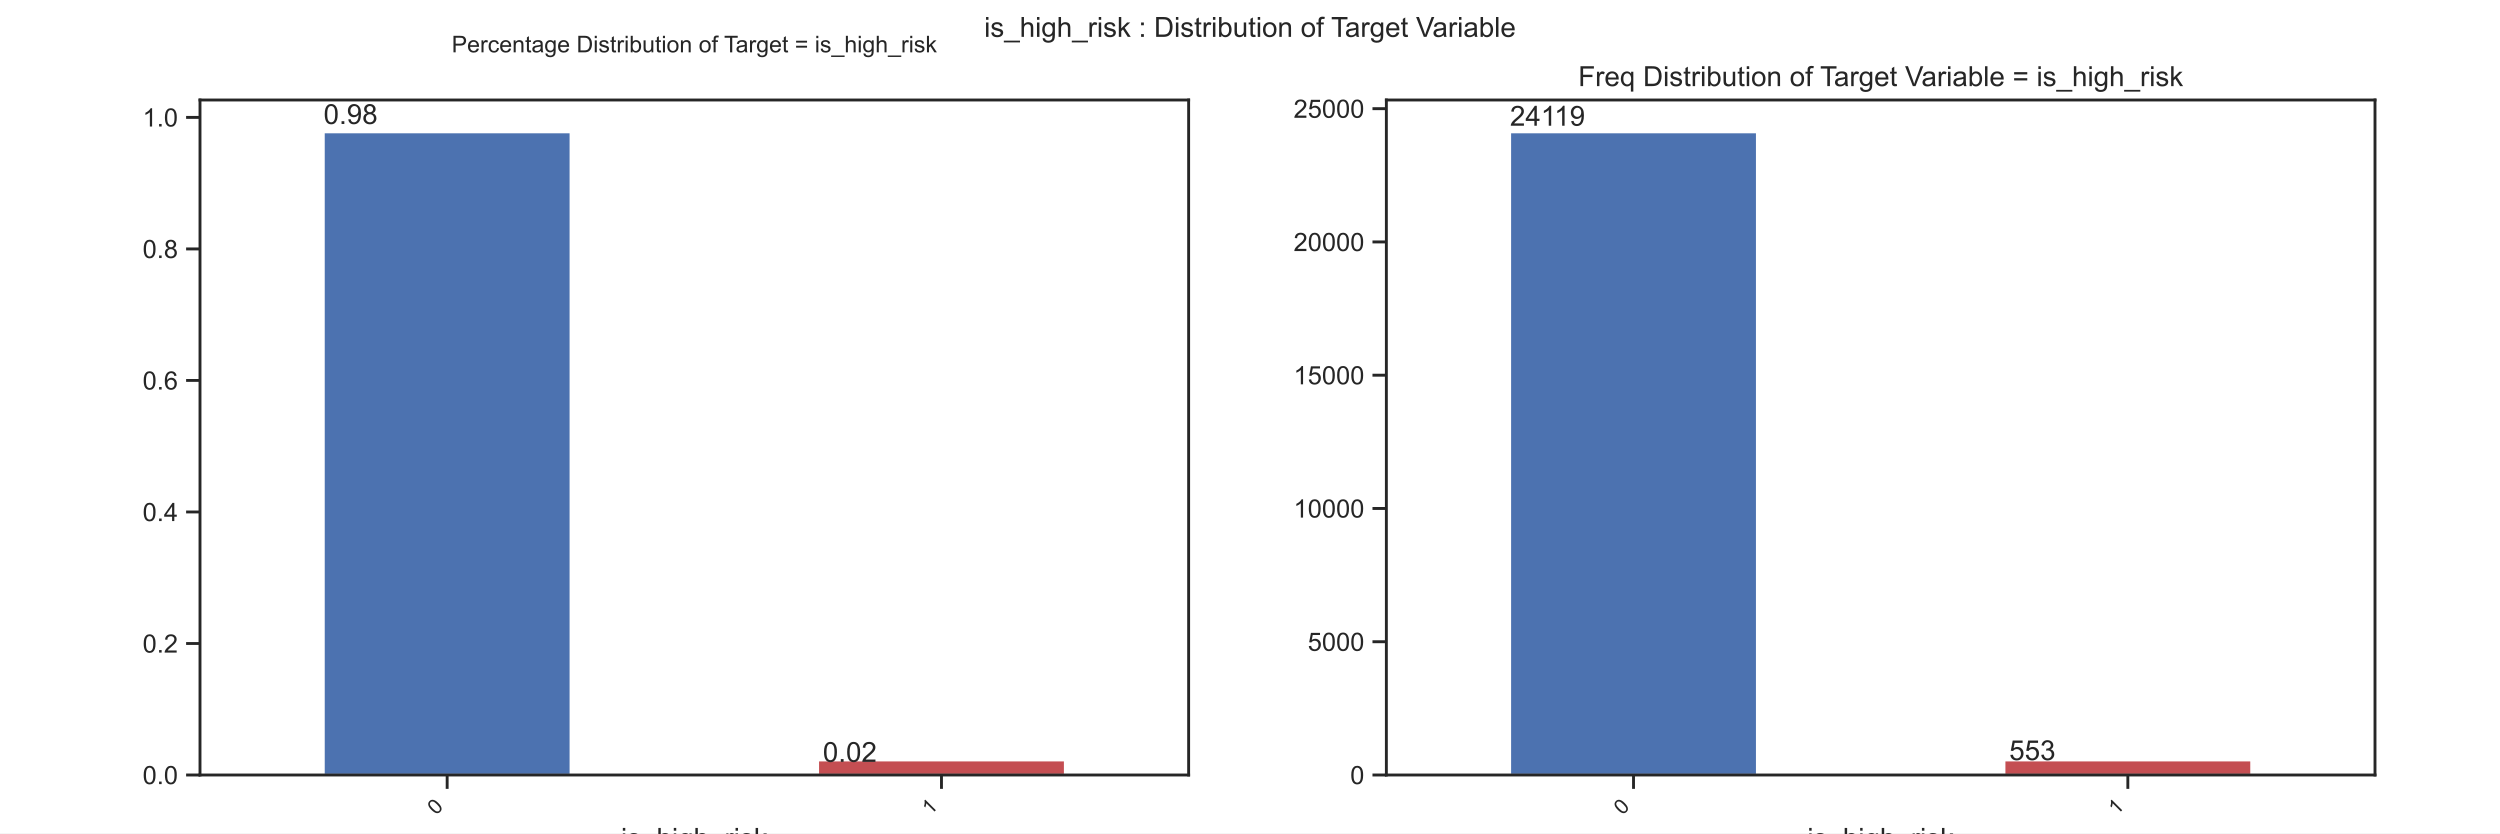
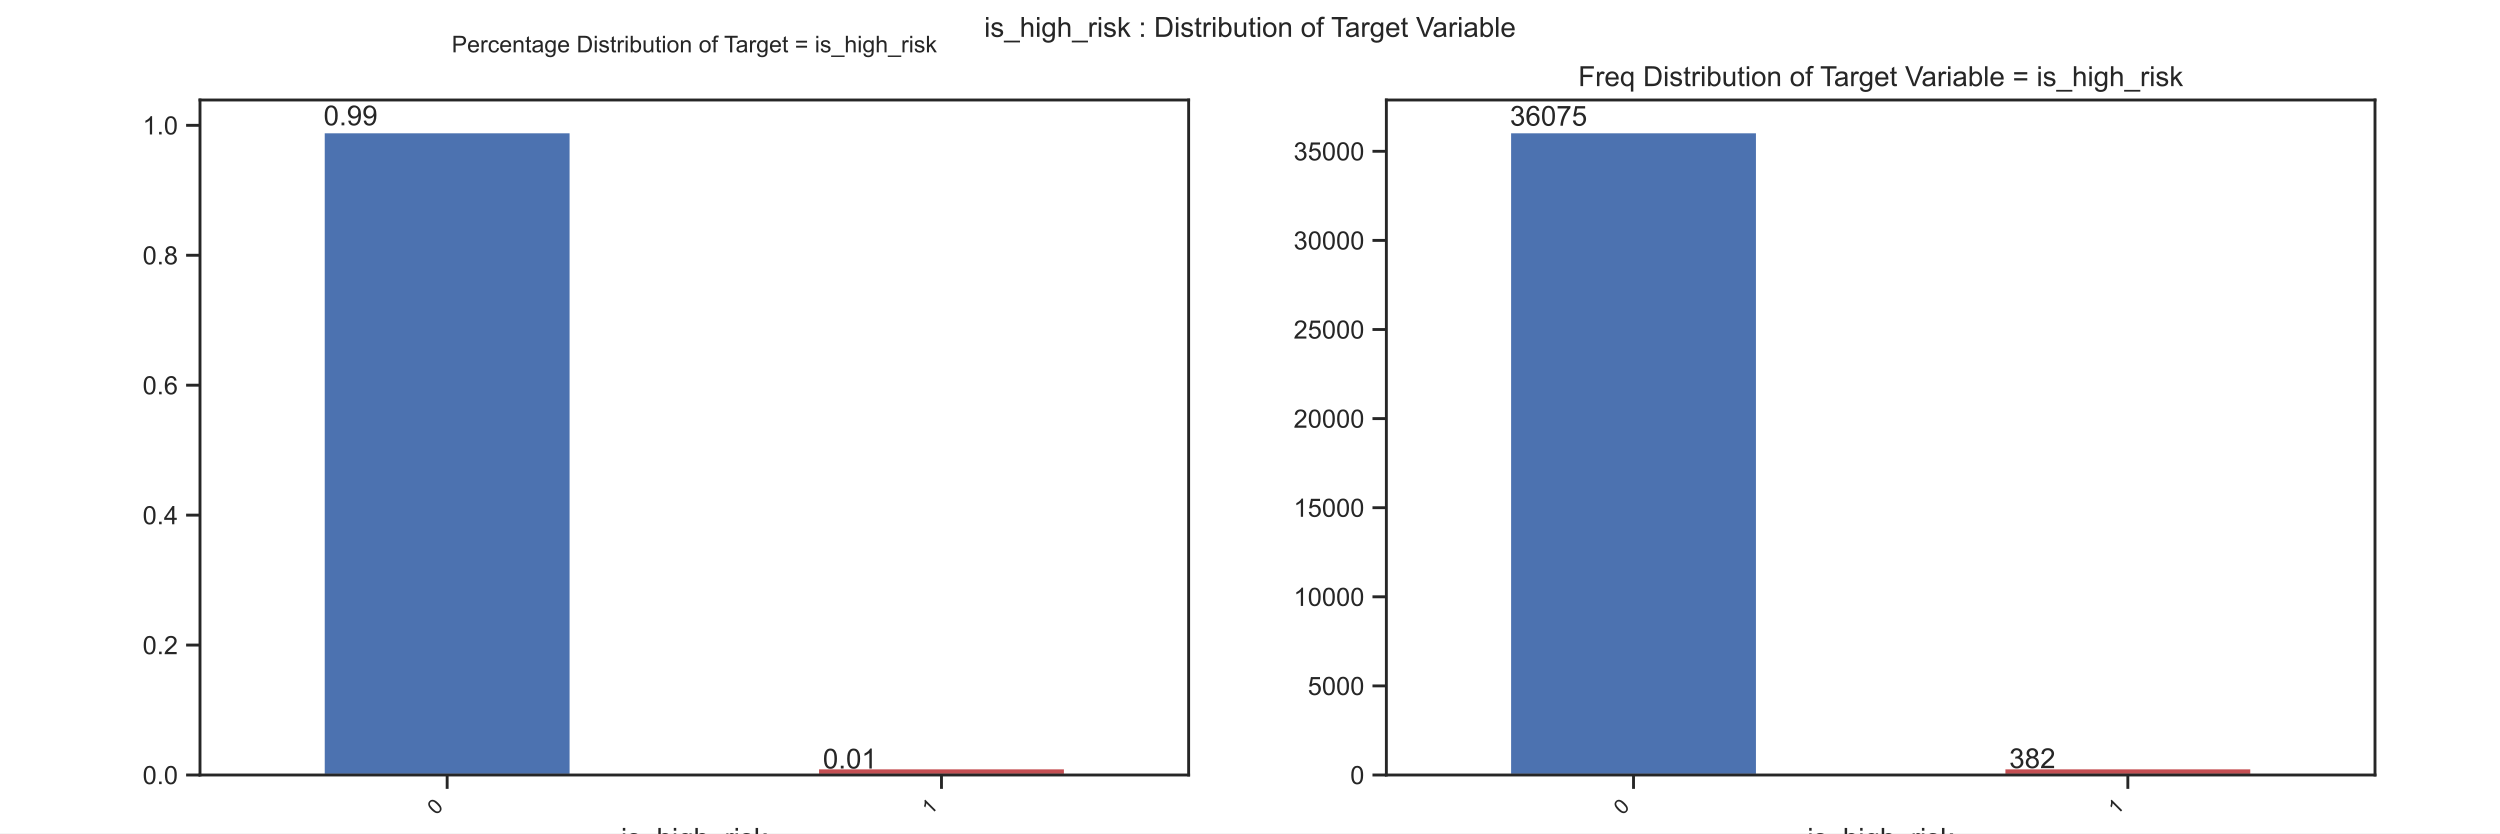
<svg xmlns="http://www.w3.org/2000/svg" xmlns:xlink="http://www.w3.org/1999/xlink" width="1080pt" height="360pt" viewBox="0 0 1080 360" version="1.1">
  <defs>
    <style type="text/css">*{stroke-linejoin: round; stroke-linecap: butt}</style>
  </defs>
  <g id="figure_1">
    <g id="patch_1">
      <path d="M 0 360  L 1080 360  L 1080 0  L 0 0  z " style="fill: #ffffff" />
    </g>
    <g id="axes_1">
      <g id="patch_2">
        <path d="M 86.4 334.8  L 513.491 334.8  L 513.491 43.2  L 86.4 43.2  z " style="fill: #ffffff" />
      </g>
      <g id="matplotlib.axis_1">
        <g id="xtick_1">
          <g id="line2d_1">
            <defs>
-               <path id="m999cc9671f" d="M 0 0  L 0 6  " style="stroke: #262626; stroke-width: 1.25" />
+               <path id="m7c90e24a54" d="M 0 0  L 0 6  " style="stroke: #262626; stroke-width: 1.25" />
            </defs>
            <g>
-               <use xlink:href="#m999cc9671f" x="193.173" y="334.8" style="fill: #262626; stroke: #262626; stroke-width: 1.25" />
+               <use xlink:href="#m7c90e24a54" x="193.173" y="334.8" style="fill: #262626; stroke: #262626; stroke-width: 1.25" />
            </g>
          </g>
          <g id="text_1">
            <g style="fill: #262626" transform="translate(188.3689 352.3942) rotate(-45) scale(0.09 -0.09)">
              <defs>
                <path id="ArialMT-30" d="M 266 2259  Q 266 3072 433 3567  Q 600 4063 929 4331  Q 1259 4600 1759 4600  Q 2128 4600 2406 4451  Q 2684 4303 2865 4023  Q 3047 3744 3150 3342  Q 3253 2941 3253 2259  Q 3253 1453 3087 958  Q 2922 463 2592 192  Q 2263 -78 1759 -78  Q 1097 -78 719 397  Q 266 969 266 2259  z M 844 2259  Q 844 1131 1108 757  Q 1372 384 1759 384  Q 2147 384 2411 759  Q 2675 1134 2675 2259  Q 2675 3391 2411 3762  Q 2147 4134 1753 4134  Q 1366 4134 1134 3806  Q 844 3388 844 2259  z " transform="scale(0.015625)" />
              </defs>
              <use xlink:href="#ArialMT-30" />
            </g>
          </g>
        </g>
        <g id="xtick_2">
          <g id="line2d_2">
            <g>
-               <use xlink:href="#m999cc9671f" x="406.718" y="334.8" style="fill: #262626; stroke: #262626; stroke-width: 1.25" />
+               <use xlink:href="#m7c90e24a54" x="406.718" y="334.8" style="fill: #262626; stroke: #262626; stroke-width: 1.25" />
            </g>
          </g>
          <g id="text_2">
            <g style="fill: #262626" transform="translate(401.9144 352.3942) rotate(-45) scale(0.09 -0.09)">
              <defs>
                <path id="ArialMT-31" d="M 2384 0  L 1822 0  L 1822 3584  Q 1619 3391 1289 3197  Q 959 3003 697 2906  L 697 3450  Q 1169 3672 1522 3987  Q 1875 4303 2022 4600  L 2384 4600  L 2384 0  z " transform="scale(0.015625)" />
              </defs>
              <use xlink:href="#ArialMT-31" />
            </g>
          </g>
        </g>
        <g id="text_3">
          <g style="fill: #262626" transform="translate(268.2655 366.2484) scale(0.12 -0.12)">
            <defs>
              <path id="ArialMT-69" d="M 425 3934  L 425 4581  L 988 4581  L 988 3934  L 425 3934  z M 425 0  L 425 3319  L 988 3319  L 988 0  L 425 0  z " transform="scale(0.015625)" />
              <path id="ArialMT-73" d="M 197 991  L 753 1078  Q 800 744 1014 566  Q 1228 388 1613 388  Q 2000 388 2187 545  Q 2375 703 2375 916  Q 2375 1106 2209 1216  Q 2094 1291 1634 1406  Q 1016 1563 777 1677  Q 538 1791 414 1992  Q 291 2194 291 2438  Q 291 2659 392 2848  Q 494 3038 669 3163  Q 800 3259 1026 3326  Q 1253 3394 1513 3394  Q 1903 3394 2198 3281  Q 2494 3169 2634 2976  Q 2775 2784 2828 2463  L 2278 2388  Q 2241 2644 2061 2787  Q 1881 2931 1553 2931  Q 1166 2931 1000 2803  Q 834 2675 834 2503  Q 834 2394 903 2306  Q 972 2216 1119 2156  Q 1203 2125 1616 2013  Q 2213 1853 2448 1751  Q 2684 1650 2818 1456  Q 2953 1263 2953 975  Q 2953 694 2789 445  Q 2625 197 2315 61  Q 2006 -75 1616 -75  Q 969 -75 630 194  Q 291 463 197 991  z " transform="scale(0.015625)" />
              <path id="ArialMT-5f" d="M -97 -1272  L -97 -866  L 3631 -866  L 3631 -1272  L -97 -1272  z " transform="scale(0.015625)" />
              <path id="ArialMT-68" d="M 422 0  L 422 4581  L 984 4581  L 984 2938  Q 1378 3394 1978 3394  Q 2347 3394 2619 3248  Q 2891 3103 3008 2847  Q 3125 2591 3125 2103  L 3125 0  L 2563 0  L 2563 2103  Q 2563 2525 2380 2717  Q 2197 2909 1863 2909  Q 1613 2909 1392 2779  Q 1172 2650 1078 2428  Q 984 2206 984 1816  L 984 0  L 422 0  z " transform="scale(0.015625)" />
              <path id="ArialMT-67" d="M 319 -275  L 866 -356  Q 900 -609 1056 -725  Q 1266 -881 1628 -881  Q 2019 -881 2231 -725  Q 2444 -569 2519 -288  Q 2563 -116 2559 434  Q 2191 0 1641 0  Q 956 0 581 494  Q 206 988 206 1678  Q 206 2153 378 2554  Q 550 2956 876 3175  Q 1203 3394 1644 3394  Q 2231 3394 2613 2919  L 2613 3319  L 3131 3319  L 3131 450  Q 3131 -325 2973 -648  Q 2816 -972 2473 -1159  Q 2131 -1347 1631 -1347  Q 1038 -1347 672 -1080  Q 306 -813 319 -275  z M 784 1719  Q 784 1066 1043 766  Q 1303 466 1694 466  Q 2081 466 2343 764  Q 2606 1063 2606 1700  Q 2606 2309 2336 2618  Q 2066 2928 1684 2928  Q 1309 2928 1046 2623  Q 784 2319 784 1719  z " transform="scale(0.015625)" />
              <path id="ArialMT-72" d="M 416 0  L 416 3319  L 922 3319  L 922 2816  Q 1116 3169 1280 3281  Q 1444 3394 1641 3394  Q 1925 3394 2219 3213  L 2025 2691  Q 1819 2813 1613 2813  Q 1428 2813 1281 2702  Q 1134 2591 1072 2394  Q 978 2094 978 1738  L 978 0  L 416 0  z " transform="scale(0.015625)" />
              <path id="ArialMT-6b" d="M 425 0  L 425 4581  L 988 4581  L 988 1969  L 2319 3319  L 3047 3319  L 1778 2088  L 3175 0  L 2481 0  L 1384 1697  L 988 1316  L 988 0  L 425 0  z " transform="scale(0.015625)" />
            </defs>
            <use xlink:href="#ArialMT-69" />
            <use xlink:href="#ArialMT-73" transform="translate(22.2168 0)" />
            <use xlink:href="#ArialMT-5f" transform="translate(72.2168 0)" />
            <use xlink:href="#ArialMT-68" transform="translate(127.832 0)" />
            <use xlink:href="#ArialMT-69" transform="translate(183.4473 0)" />
            <use xlink:href="#ArialMT-67" transform="translate(205.6641 0)" />
            <use xlink:href="#ArialMT-68" transform="translate(261.2793 0)" />
            <use xlink:href="#ArialMT-5f" transform="translate(316.8945 0)" />
            <use xlink:href="#ArialMT-72" transform="translate(372.5098 0)" />
            <use xlink:href="#ArialMT-69" transform="translate(405.8105 0)" />
            <use xlink:href="#ArialMT-73" transform="translate(428.0273 0)" />
            <use xlink:href="#ArialMT-6b" transform="translate(478.0273 0)" />
          </g>
        </g>
      </g>
      <g id="matplotlib.axis_2">
        <g id="ytick_1">
          <g id="line2d_3">
            <defs>
-               <path id="m9f9bfc071e" d="M 0 0  L -6 0  " style="stroke: #262626; stroke-width: 1.25" />
+               <path id="m164f9f514b" d="M 0 0  L -6 0  " style="stroke: #262626; stroke-width: 1.25" />
            </defs>
            <g>
-               <use xlink:href="#m9f9bfc071e" x="86.4" y="334.8" style="fill: #262626; stroke: #262626; stroke-width: 1.25" />
+               <use xlink:href="#m164f9f514b" x="86.4" y="334.8" style="fill: #262626; stroke: #262626; stroke-width: 1.25" />
            </g>
          </g>
          <g id="text_4">
            <g style="fill: #262626" transform="translate(61.61 338.7368) scale(0.11 -0.11)">
              <defs>
                <path id="ArialMT-2e" d="M 581 0  L 581 641  L 1222 641  L 1222 0  L 581 0  z " transform="scale(0.015625)" />
              </defs>
              <use xlink:href="#ArialMT-30" />
              <use xlink:href="#ArialMT-2e" transform="translate(55.61523 0)" />
              <use xlink:href="#ArialMT-30" transform="translate(83.39844 0)" />
            </g>
          </g>
        </g>
        <g id="ytick_2">
          <g id="line2d_4">
            <g>
-               <use xlink:href="#m9f9bfc071e" x="86.4" y="277.984" style="fill: #262626; stroke: #262626; stroke-width: 1.25" />
+               <use xlink:href="#m164f9f514b" x="86.4" y="278.669" style="fill: #262626; stroke: #262626; stroke-width: 1.25" />
            </g>
          </g>
          <g id="text_5">
-             <g style="fill: #262626" transform="translate(61.61 281.9205) scale(0.11 -0.11)">
+             <g style="fill: #262626" transform="translate(61.61 282.6058) scale(0.11 -0.11)">
              <defs>
                <path id="ArialMT-32" d="M 3222 541  L 3222 0  L 194 0  Q 188 203 259 391  Q 375 700 629 1000  Q 884 1300 1366 1694  Q 2113 2306 2375 2664  Q 2638 3022 2638 3341  Q 2638 3675 2398 3904  Q 2159 4134 1775 4134  Q 1369 4134 1125 3890  Q 881 3647 878 3216  L 300 3275  Q 359 3922 746 4261  Q 1134 4600 1788 4600  Q 2447 4600 2831 4234  Q 3216 3869 3216 3328  Q 3216 3053 3103 2787  Q 2991 2522 2730 2228  Q 2469 1934 1863 1422  Q 1356 997 1212 845  Q 1069 694 975 541  L 3222 541  z " transform="scale(0.015625)" />
              </defs>
              <use xlink:href="#ArialMT-30" />
              <use xlink:href="#ArialMT-2e" transform="translate(55.61523 0)" />
              <use xlink:href="#ArialMT-32" transform="translate(83.39844 0)" />
            </g>
          </g>
        </g>
        <g id="ytick_3">
          <g id="line2d_5">
            <g>
-               <use xlink:href="#m9f9bfc071e" x="86.4" y="221.167" style="fill: #262626; stroke: #262626; stroke-width: 1.25" />
+               <use xlink:href="#m164f9f514b" x="86.4" y="222.538" style="fill: #262626; stroke: #262626; stroke-width: 1.25" />
            </g>
          </g>
          <g id="text_6">
-             <g style="fill: #262626" transform="translate(61.61 225.1041) scale(0.11 -0.11)">
+             <g style="fill: #262626" transform="translate(61.61 226.4748) scale(0.11 -0.11)">
              <defs>
                <path id="ArialMT-34" d="M 2069 0  L 2069 1097  L 81 1097  L 81 1613  L 2172 4581  L 2631 4581  L 2631 1613  L 3250 1613  L 3250 1097  L 2631 1097  L 2631 0  L 2069 0  z M 2069 1613  L 2069 3678  L 634 1613  L 2069 1613  z " transform="scale(0.015625)" />
              </defs>
              <use xlink:href="#ArialMT-30" />
              <use xlink:href="#ArialMT-2e" transform="translate(55.61523 0)" />
              <use xlink:href="#ArialMT-34" transform="translate(83.39844 0)" />
            </g>
          </g>
        </g>
        <g id="ytick_4">
          <g id="line2d_6">
            <g>
-               <use xlink:href="#m9f9bfc071e" x="86.4" y="164.351" style="fill: #262626; stroke: #262626; stroke-width: 1.25" />
+               <use xlink:href="#m164f9f514b" x="86.4" y="166.407" style="fill: #262626; stroke: #262626; stroke-width: 1.25" />
            </g>
          </g>
          <g id="text_7">
-             <g style="fill: #262626" transform="translate(61.61 168.2878) scale(0.11 -0.11)">
+             <g style="fill: #262626" transform="translate(61.61 170.3438) scale(0.11 -0.11)">
              <defs>
                <path id="ArialMT-36" d="M 3184 3459  L 2625 3416  Q 2550 3747 2413 3897  Q 2184 4138 1850 4138  Q 1581 4138 1378 3988  Q 1113 3794 959 3422  Q 806 3050 800 2363  Q 1003 2672 1297 2822  Q 1591 2972 1913 2972  Q 2475 2972 2870 2558  Q 3266 2144 3266 1488  Q 3266 1056 3080 686  Q 2894 316 2569 119  Q 2244 -78 1831 -78  Q 1128 -78 684 439  Q 241 956 241 2144  Q 241 3472 731 4075  Q 1159 4600 1884 4600  Q 2425 4600 2770 4297  Q 3116 3994 3184 3459  z M 888 1484  Q 888 1194 1011 928  Q 1134 663 1356 523  Q 1578 384 1822 384  Q 2178 384 2434 671  Q 2691 959 2691 1453  Q 2691 1928 2437 2201  Q 2184 2475 1800 2475  Q 1419 2475 1153 2201  Q 888 1928 888 1484  z " transform="scale(0.015625)" />
              </defs>
              <use xlink:href="#ArialMT-30" />
              <use xlink:href="#ArialMT-2e" transform="translate(55.61523 0)" />
              <use xlink:href="#ArialMT-36" transform="translate(83.39844 0)" />
            </g>
          </g>
        </g>
        <g id="ytick_5">
          <g id="line2d_7">
            <g>
-               <use xlink:href="#m9f9bfc071e" x="86.4" y="107.535" style="fill: #262626; stroke: #262626; stroke-width: 1.25" />
+               <use xlink:href="#m164f9f514b" x="86.4" y="110.276" style="fill: #262626; stroke: #262626; stroke-width: 1.25" />
            </g>
          </g>
          <g id="text_8">
-             <g style="fill: #262626" transform="translate(61.61 111.4714) scale(0.11 -0.11)">
+             <g style="fill: #262626" transform="translate(61.61 114.2128) scale(0.11 -0.11)">
              <defs>
                <path id="ArialMT-38" d="M 1131 2484  Q 781 2613 612 2850  Q 444 3088 444 3419  Q 444 3919 803 4259  Q 1163 4600 1759 4600  Q 2359 4600 2725 4251  Q 3091 3903 3091 3403  Q 3091 3084 2923 2848  Q 2756 2613 2416 2484  Q 2838 2347 3058 2040  Q 3278 1734 3278 1309  Q 3278 722 2862 322  Q 2447 -78 1769 -78  Q 1091 -78 675 323  Q 259 725 259 1325  Q 259 1772 486 2073  Q 713 2375 1131 2484  z M 1019 3438  Q 1019 3113 1228 2906  Q 1438 2700 1772 2700  Q 2097 2700 2305 2904  Q 2513 3109 2513 3406  Q 2513 3716 2298 3927  Q 2084 4138 1766 4138  Q 1444 4138 1231 3931  Q 1019 3725 1019 3438  z M 838 1322  Q 838 1081 952 856  Q 1066 631 1291 507  Q 1516 384 1775 384  Q 2178 384 2440 643  Q 2703 903 2703 1303  Q 2703 1709 2433 1975  Q 2163 2241 1756 2241  Q 1359 2241 1098 1978  Q 838 1716 838 1322  z " transform="scale(0.015625)" />
              </defs>
              <use xlink:href="#ArialMT-30" />
              <use xlink:href="#ArialMT-2e" transform="translate(55.61523 0)" />
              <use xlink:href="#ArialMT-38" transform="translate(83.39844 0)" />
            </g>
          </g>
        </g>
        <g id="ytick_6">
          <g id="line2d_8">
            <g>
-               <use xlink:href="#m9f9bfc071e" x="86.4" y="50.718" style="fill: #262626; stroke: #262626; stroke-width: 1.25" />
+               <use xlink:href="#m164f9f514b" x="86.4" y="54.145" style="fill: #262626; stroke: #262626; stroke-width: 1.25" />
            </g>
          </g>
          <g id="text_9">
-             <g style="fill: #262626" transform="translate(61.61 54.65508) scale(0.11 -0.11)">
+             <g style="fill: #262626" transform="translate(61.61 58.08178) scale(0.11 -0.11)">
              <use xlink:href="#ArialMT-31" />
              <use xlink:href="#ArialMT-2e" transform="translate(55.61523 0)" />
              <use xlink:href="#ArialMT-30" transform="translate(83.39844 0)" />
            </g>
          </g>
        </g>
      </g>
      <g id="patch_3">
-         <path d="M 139.786 334.8  L 246.559 334.8  L 246.559 57.086  L 139.786 57.086  z " clip-path="url(#pc4a4fdc2b5)" style="fill: #4c72b0; stroke: #ffffff; stroke-linejoin: miter" />
+         <path d="M 139.786 334.8  L 246.559 334.8  L 246.559 57.086  L 139.786 57.086  z " clip-path="url(#pb0bf3ea688)" style="fill: #4c72b0; stroke: #ffffff; stroke-linejoin: miter" />
      </g>
      <g id="patch_4">
-         <path d="M 353.332 334.8  L 460.105 334.8  L 460.105 328.433  L 353.332 328.433  z " clip-path="url(#pc4a4fdc2b5)" style="fill: #c44e52; stroke: #ffffff; stroke-linejoin: miter" />
+         <path d="M 353.332 334.8  L 460.105 334.8  L 460.105 331.859  L 353.332 331.859  z " clip-path="url(#pb0bf3ea688)" style="fill: #c44e52; stroke: #ffffff; stroke-linejoin: miter" />
      </g>
      <g id="patch_5">
        <path d="M 86.4 334.8  L 86.4 43.2  " style="fill: none; stroke: #262626; stroke-width: 1.25; stroke-linejoin: miter; stroke-linecap: square" />
      </g>
      <g id="patch_6">
        <path d="M 513.491 334.8  L 513.491 43.2  " style="fill: none; stroke: #262626; stroke-width: 1.25; stroke-linejoin: miter; stroke-linecap: square" />
      </g>
      <g id="patch_7">
        <path d="M 86.4 334.8  L 513.491 334.8  " style="fill: none; stroke: #262626; stroke-width: 1.25; stroke-linejoin: miter; stroke-linecap: square" />
      </g>
      <g id="patch_8">
        <path d="M 86.4 43.2  L 513.491 43.2  " style="fill: none; stroke: #262626; stroke-width: 1.25; stroke-linejoin: miter; stroke-linecap: square" />
      </g>
      <g id="text_10">
-         <g style="fill: #262626" transform="translate(139.7864 53.5591) scale(0.12 -0.12)">
+         <g style="fill: #262626" transform="translate(139.7864 54.14498) scale(0.12 -0.12)">
          <defs>
            <path id="ArialMT-39" d="M 350 1059  L 891 1109  Q 959 728 1153 556  Q 1347 384 1650 384  Q 1909 384 2104 503  Q 2300 622 2425 820  Q 2550 1019 2634 1356  Q 2719 1694 2719 2044  Q 2719 2081 2716 2156  Q 2547 1888 2255 1720  Q 1963 1553 1622 1553  Q 1053 1553 659 1965  Q 266 2378 266 3053  Q 266 3750 677 4175  Q 1088 4600 1706 4600  Q 2153 4600 2523 4359  Q 2894 4119 3086 3673  Q 3278 3228 3278 2384  Q 3278 1506 3087 986  Q 2897 466 2520 194  Q 2144 -78 1638 -78  Q 1100 -78 759 220  Q 419 519 350 1059  z M 2653 3081  Q 2653 3566 2395 3850  Q 2138 4134 1775 4134  Q 1400 4134 1122 3828  Q 844 3522 844 3034  Q 844 2597 1108 2323  Q 1372 2050 1759 2050  Q 2150 2050 2401 2323  Q 2653 2597 2653 3081  z " transform="scale(0.015625)" />
          </defs>
          <use xlink:href="#ArialMT-30" />
          <use xlink:href="#ArialMT-2e" transform="translate(55.61523 0)" />
          <use xlink:href="#ArialMT-39" transform="translate(83.39844 0)" />
-           <use xlink:href="#ArialMT-38" transform="translate(139.0137 0)" />
+           <use xlink:href="#ArialMT-39" transform="translate(139.0137 0)" />
        </g>
      </g>
      <g id="text_11">
-         <g style="fill: #262626" transform="translate(355.4673 329.1184) scale(0.12 -0.12)">
+         <g style="fill: #262626" transform="translate(355.4673 331.9934) scale(0.12 -0.12)">
          <use xlink:href="#ArialMT-30" />
          <use xlink:href="#ArialMT-2e" transform="translate(55.61523 0)" />
          <use xlink:href="#ArialMT-30" transform="translate(83.39844 0)" />
-           <use xlink:href="#ArialMT-32" transform="translate(139.0137 0)" />
+           <use xlink:href="#ArialMT-31" transform="translate(139.0137 0)" />
        </g>
      </g>
      <g id="text_12">
        <g style="fill: #262626" transform="translate(195.1244 22.62) scale(0.1 -0.1)">
          <defs>
            <path id="ArialMT-50" d="M 494 0  L 494 4581  L 2222 4581  Q 2678 4581 2919 4538  Q 3256 4481 3484 4323  Q 3713 4166 3852 3881  Q 3991 3597 3991 3256  Q 3991 2672 3619 2267  Q 3247 1863 2275 1863  L 1100 1863  L 1100 0  L 494 0  z M 1100 2403  L 2284 2403  Q 2872 2403 3119 2622  Q 3366 2841 3366 3238  Q 3366 3525 3220 3729  Q 3075 3934 2838 4000  Q 2684 4041 2272 4041  L 1100 4041  L 1100 2403  z " transform="scale(0.015625)" />
            <path id="ArialMT-65" d="M 2694 1069  L 3275 997  Q 3138 488 2766 206  Q 2394 -75 1816 -75  Q 1088 -75 661 373  Q 234 822 234 1631  Q 234 2469 665 2931  Q 1097 3394 1784 3394  Q 2450 3394 2872 2941  Q 3294 2488 3294 1666  Q 3294 1616 3291 1516  L 816 1516  Q 847 969 1125 678  Q 1403 388 1819 388  Q 2128 388 2347 550  Q 2566 713 2694 1069  z M 847 1978  L 2700 1978  Q 2663 2397 2488 2606  Q 2219 2931 1791 2931  Q 1403 2931 1139 2672  Q 875 2413 847 1978  z " transform="scale(0.015625)" />
            <path id="ArialMT-63" d="M 2588 1216  L 3141 1144  Q 3050 572 2676 248  Q 2303 -75 1759 -75  Q 1078 -75 664 370  Q 250 816 250 1647  Q 250 2184 428 2587  Q 606 2991 970 3192  Q 1334 3394 1763 3394  Q 2303 3394 2647 3120  Q 2991 2847 3088 2344  L 2541 2259  Q 2463 2594 2264 2762  Q 2066 2931 1784 2931  Q 1359 2931 1093 2626  Q 828 2322 828 1663  Q 828 994 1084 691  Q 1341 388 1753 388  Q 2084 388 2306 591  Q 2528 794 2588 1216  z " transform="scale(0.015625)" />
            <path id="ArialMT-6e" d="M 422 0  L 422 3319  L 928 3319  L 928 2847  Q 1294 3394 1984 3394  Q 2284 3394 2536 3286  Q 2788 3178 2913 3003  Q 3038 2828 3088 2588  Q 3119 2431 3119 2041  L 3119 0  L 2556 0  L 2556 2019  Q 2556 2363 2490 2533  Q 2425 2703 2258 2804  Q 2091 2906 1866 2906  Q 1506 2906 1245 2678  Q 984 2450 984 1813  L 984 0  L 422 0  z " transform="scale(0.015625)" />
            <path id="ArialMT-74" d="M 1650 503  L 1731 6  Q 1494 -44 1306 -44  Q 1000 -44 831 53  Q 663 150 594 308  Q 525 466 525 972  L 525 2881  L 113 2881  L 113 3319  L 525 3319  L 525 4141  L 1084 4478  L 1084 3319  L 1650 3319  L 1650 2881  L 1084 2881  L 1084 941  Q 1084 700 1114 631  Q 1144 563 1211 522  Q 1278 481 1403 481  Q 1497 481 1650 503  z " transform="scale(0.015625)" />
            <path id="ArialMT-61" d="M 2588 409  Q 2275 144 1986 34  Q 1697 -75 1366 -75  Q 819 -75 525 192  Q 231 459 231 875  Q 231 1119 342 1320  Q 453 1522 633 1644  Q 813 1766 1038 1828  Q 1203 1872 1538 1913  Q 2219 1994 2541 2106  Q 2544 2222 2544 2253  Q 2544 2597 2384 2738  Q 2169 2928 1744 2928  Q 1347 2928 1158 2789  Q 969 2650 878 2297  L 328 2372  Q 403 2725 575 2942  Q 747 3159 1072 3276  Q 1397 3394 1825 3394  Q 2250 3394 2515 3294  Q 2781 3194 2906 3042  Q 3031 2891 3081 2659  Q 3109 2516 3109 2141  L 3109 1391  Q 3109 606 3145 398  Q 3181 191 3288 0  L 2700 0  Q 2613 175 2588 409  z M 2541 1666  Q 2234 1541 1622 1453  Q 1275 1403 1131 1340  Q 988 1278 909 1158  Q 831 1038 831 891  Q 831 666 1001 516  Q 1172 366 1500 366  Q 1825 366 2078 508  Q 2331 650 2450 897  Q 2541 1088 2541 1459  L 2541 1666  z " transform="scale(0.015625)" />
            <path id="ArialMT-20" transform="scale(0.015625)" />
            <path id="ArialMT-44" d="M 494 0  L 494 4581  L 2072 4581  Q 2606 4581 2888 4516  Q 3281 4425 3559 4188  Q 3922 3881 4101 3404  Q 4281 2928 4281 2316  Q 4281 1794 4159 1391  Q 4038 988 3847 723  Q 3656 459 3429 307  Q 3203 156 2883 78  Q 2563 0 2147 0  L 494 0  z M 1100 541  L 2078 541  Q 2531 541 2789 625  Q 3047 709 3200 863  Q 3416 1078 3536 1442  Q 3656 1806 3656 2325  Q 3656 3044 3420 3430  Q 3184 3816 2847 3947  Q 2603 4041 2063 4041  L 1100 4041  L 1100 541  z " transform="scale(0.015625)" />
            <path id="ArialMT-62" d="M 941 0  L 419 0  L 419 4581  L 981 4581  L 981 2947  Q 1338 3394 1891 3394  Q 2197 3394 2470 3270  Q 2744 3147 2920 2923  Q 3097 2700 3197 2384  Q 3297 2069 3297 1709  Q 3297 856 2875 390  Q 2453 -75 1863 -75  Q 1275 -75 941 416  L 941 0  z M 934 1684  Q 934 1088 1097 822  Q 1363 388 1816 388  Q 2184 388 2453 708  Q 2722 1028 2722 1663  Q 2722 2313 2464 2622  Q 2206 2931 1841 2931  Q 1472 2931 1203 2611  Q 934 2291 934 1684  z " transform="scale(0.015625)" />
            <path id="ArialMT-75" d="M 2597 0  L 2597 488  Q 2209 -75 1544 -75  Q 1250 -75 995 37  Q 741 150 617 320  Q 494 491 444 738  Q 409 903 409 1263  L 409 3319  L 972 3319  L 972 1478  Q 972 1038 1006 884  Q 1059 663 1231 536  Q 1403 409 1656 409  Q 1909 409 2131 539  Q 2353 669 2445 892  Q 2538 1116 2538 1541  L 2538 3319  L 3100 3319  L 3100 0  L 2597 0  z " transform="scale(0.015625)" />
            <path id="ArialMT-6f" d="M 213 1659  Q 213 2581 725 3025  Q 1153 3394 1769 3394  Q 2453 3394 2887 2945  Q 3322 2497 3322 1706  Q 3322 1066 3130 698  Q 2938 331 2570 128  Q 2203 -75 1769 -75  Q 1072 -75 642 372  Q 213 819 213 1659  z M 791 1659  Q 791 1022 1069 705  Q 1347 388 1769 388  Q 2188 388 2466 706  Q 2744 1025 2744 1678  Q 2744 2294 2464 2611  Q 2184 2928 1769 2928  Q 1347 2928 1069 2612  Q 791 2297 791 1659  z " transform="scale(0.015625)" />
            <path id="ArialMT-66" d="M 556 0  L 556 2881  L 59 2881  L 59 3319  L 556 3319  L 556 3672  Q 556 4006 616 4169  Q 697 4388 901 4523  Q 1106 4659 1475 4659  Q 1713 4659 2000 4603  L 1916 4113  Q 1741 4144 1584 4144  Q 1328 4144 1222 4034  Q 1116 3925 1116 3625  L 1116 3319  L 1763 3319  L 1763 2881  L 1116 2881  L 1116 0  L 556 0  z " transform="scale(0.015625)" />
            <path id="ArialMT-54" d="M 1659 0  L 1659 4041  L 150 4041  L 150 4581  L 3781 4581  L 3781 4041  L 2266 4041  L 2266 0  L 1659 0  z " transform="scale(0.015625)" />
            <path id="ArialMT-3d" d="M 3381 2694  L 356 2694  L 356 3219  L 3381 3219  L 3381 2694  z M 3381 1303  L 356 1303  L 356 1828  L 3381 1828  L 3381 1303  z " transform="scale(0.015625)" />
          </defs>
          <use xlink:href="#ArialMT-50" />
          <use xlink:href="#ArialMT-65" transform="translate(66.69922 0)" />
          <use xlink:href="#ArialMT-72" transform="translate(122.3145 0)" />
          <use xlink:href="#ArialMT-63" transform="translate(155.6152 0)" />
          <use xlink:href="#ArialMT-65" transform="translate(205.6152 0)" />
          <use xlink:href="#ArialMT-6e" transform="translate(261.2305 0)" />
          <use xlink:href="#ArialMT-74" transform="translate(316.8457 0)" />
          <use xlink:href="#ArialMT-61" transform="translate(344.6289 0)" />
          <use xlink:href="#ArialMT-67" transform="translate(400.2441 0)" />
          <use xlink:href="#ArialMT-65" transform="translate(455.8594 0)" />
          <use xlink:href="#ArialMT-20" transform="translate(511.4746 0)" />
          <use xlink:href="#ArialMT-44" transform="translate(539.2578 0)" />
          <use xlink:href="#ArialMT-69" transform="translate(611.4746 0)" />
          <use xlink:href="#ArialMT-73" transform="translate(633.6914 0)" />
          <use xlink:href="#ArialMT-74" transform="translate(683.6914 0)" />
          <use xlink:href="#ArialMT-72" transform="translate(711.4746 0)" />
          <use xlink:href="#ArialMT-69" transform="translate(744.7754 0)" />
          <use xlink:href="#ArialMT-62" transform="translate(766.9922 0)" />
          <use xlink:href="#ArialMT-75" transform="translate(822.6074 0)" />
          <use xlink:href="#ArialMT-74" transform="translate(878.2227 0)" />
          <use xlink:href="#ArialMT-69" transform="translate(906.0059 0)" />
          <use xlink:href="#ArialMT-6f" transform="translate(928.2227 0)" />
          <use xlink:href="#ArialMT-6e" transform="translate(983.8379 0)" />
          <use xlink:href="#ArialMT-20" transform="translate(1039.453 0)" />
          <use xlink:href="#ArialMT-6f" transform="translate(1067.236 0)" />
          <use xlink:href="#ArialMT-66" transform="translate(1122.852 0)" />
          <use xlink:href="#ArialMT-20" transform="translate(1150.635 0)" />
          <use xlink:href="#ArialMT-54" transform="translate(1176.668 0)" />
          <use xlink:href="#ArialMT-61" transform="translate(1226.627 0)" />
          <use xlink:href="#ArialMT-72" transform="translate(1282.242 0)" />
          <use xlink:href="#ArialMT-67" transform="translate(1315.543 0)" />
          <use xlink:href="#ArialMT-65" transform="translate(1371.158 0)" />
          <use xlink:href="#ArialMT-74" transform="translate(1426.773 0)" />
          <use xlink:href="#ArialMT-20" transform="translate(1454.557 0)" />
          <use xlink:href="#ArialMT-3d" transform="translate(1482.34 0)" />
          <use xlink:href="#ArialMT-20" transform="translate(1540.738 0)" />
          <use xlink:href="#ArialMT-69" transform="translate(1568.521 0)" />
          <use xlink:href="#ArialMT-73" transform="translate(1590.738 0)" />
          <use xlink:href="#ArialMT-5f" transform="translate(1640.738 0)" />
          <use xlink:href="#ArialMT-68" transform="translate(1696.354 0)" />
          <use xlink:href="#ArialMT-69" transform="translate(1751.969 0)" />
          <use xlink:href="#ArialMT-67" transform="translate(1774.186 0)" />
          <use xlink:href="#ArialMT-68" transform="translate(1829.801 0)" />
          <use xlink:href="#ArialMT-5f" transform="translate(1885.416 0)" />
          <use xlink:href="#ArialMT-72" transform="translate(1941.031 0)" />
          <use xlink:href="#ArialMT-69" transform="translate(1974.332 0)" />
          <use xlink:href="#ArialMT-73" transform="translate(1996.549 0)" />
          <use xlink:href="#ArialMT-6b" transform="translate(2046.549 0)" />
        </g>
      </g>
    </g>
    <g id="axes_2">
      <g id="patch_9">
        <path d="M 598.909 334.8  L 1026 334.8  L 1026 43.2  L 598.909 43.2  z " style="fill: #ffffff" />
      </g>
      <g id="matplotlib.axis_3">
        <g id="xtick_3">
          <g id="line2d_9">
            <g>
-               <use xlink:href="#m999cc9671f" x="705.682" y="334.8" style="fill: #262626; stroke: #262626; stroke-width: 1.25" />
+               <use xlink:href="#m7c90e24a54" x="705.682" y="334.8" style="fill: #262626; stroke: #262626; stroke-width: 1.25" />
            </g>
          </g>
          <g id="text_13">
            <g style="fill: #262626" transform="translate(700.878 352.3942) rotate(-45) scale(0.09 -0.09)">
              <use xlink:href="#ArialMT-30" />
            </g>
          </g>
        </g>
        <g id="xtick_4">
          <g id="line2d_10">
            <g>
-               <use xlink:href="#m999cc9671f" x="919.227" y="334.8" style="fill: #262626; stroke: #262626; stroke-width: 1.25" />
+               <use xlink:href="#m7c90e24a54" x="919.227" y="334.8" style="fill: #262626; stroke: #262626; stroke-width: 1.25" />
            </g>
          </g>
          <g id="text_14">
            <g style="fill: #262626" transform="translate(914.4235 352.3942) rotate(-45) scale(0.09 -0.09)">
              <use xlink:href="#ArialMT-31" />
            </g>
          </g>
        </g>
        <g id="text_15">
          <g style="fill: #262626" transform="translate(780.7745 366.2484) scale(0.12 -0.12)">
            <use xlink:href="#ArialMT-69" />
            <use xlink:href="#ArialMT-73" transform="translate(22.2168 0)" />
            <use xlink:href="#ArialMT-5f" transform="translate(72.2168 0)" />
            <use xlink:href="#ArialMT-68" transform="translate(127.832 0)" />
            <use xlink:href="#ArialMT-69" transform="translate(183.4473 0)" />
            <use xlink:href="#ArialMT-67" transform="translate(205.6641 0)" />
            <use xlink:href="#ArialMT-68" transform="translate(261.2793 0)" />
            <use xlink:href="#ArialMT-5f" transform="translate(316.8945 0)" />
            <use xlink:href="#ArialMT-72" transform="translate(372.5098 0)" />
            <use xlink:href="#ArialMT-69" transform="translate(405.8105 0)" />
            <use xlink:href="#ArialMT-73" transform="translate(428.0273 0)" />
            <use xlink:href="#ArialMT-6b" transform="translate(478.0273 0)" />
          </g>
        </g>
      </g>
      <g id="matplotlib.axis_4">
        <g id="ytick_7">
          <g id="line2d_11">
            <g>
-               <use xlink:href="#m9f9bfc071e" x="598.909" y="334.8" style="fill: #262626; stroke: #262626; stroke-width: 1.25" />
+               <use xlink:href="#m164f9f514b" x="598.909" y="334.8" style="fill: #262626; stroke: #262626; stroke-width: 1.25" />
            </g>
          </g>
          <g id="text_16">
            <g style="fill: #262626" transform="translate(583.2921 338.7368) scale(0.11 -0.11)">
              <use xlink:href="#ArialMT-30" />
            </g>
          </g>
        </g>
        <g id="ytick_8">
          <g id="line2d_12">
            <g>
-               <use xlink:href="#m9f9bfc071e" x="598.909" y="277.228" style="fill: #262626; stroke: #262626; stroke-width: 1.25" />
+               <use xlink:href="#m164f9f514b" x="598.909" y="296.309" style="fill: #262626; stroke: #262626; stroke-width: 1.25" />
            </g>
          </g>
          <g id="text_17">
-             <g style="fill: #262626" transform="translate(564.941 281.1651) scale(0.11 -0.11)">
+             <g style="fill: #262626" transform="translate(564.941 300.2456) scale(0.11 -0.11)">
              <defs>
                <path id="ArialMT-35" d="M 266 1200  L 856 1250  Q 922 819 1161 601  Q 1400 384 1738 384  Q 2144 384 2425 690  Q 2706 997 2706 1503  Q 2706 1984 2436 2262  Q 2166 2541 1728 2541  Q 1456 2541 1237 2417  Q 1019 2294 894 2097  L 366 2166  L 809 4519  L 3088 4519  L 3088 3981  L 1259 3981  L 1013 2750  Q 1425 3038 1878 3038  Q 2478 3038 2890 2622  Q 3303 2206 3303 1553  Q 3303 931 2941 478  Q 2500 -78 1738 -78  Q 1113 -78 717 272  Q 322 622 266 1200  z " transform="scale(0.015625)" />
              </defs>
              <use xlink:href="#ArialMT-35" />
              <use xlink:href="#ArialMT-30" transform="translate(55.61523 0)" />
              <use xlink:href="#ArialMT-30" transform="translate(111.2305 0)" />
              <use xlink:href="#ArialMT-30" transform="translate(166.8457 0)" />
            </g>
          </g>
        </g>
        <g id="ytick_9">
          <g id="line2d_13">
            <g>
-               <use xlink:href="#m9f9bfc071e" x="598.909" y="219.657" style="fill: #262626; stroke: #262626; stroke-width: 1.25" />
+               <use xlink:href="#m164f9f514b" x="598.909" y="257.818" style="fill: #262626; stroke: #262626; stroke-width: 1.25" />
            </g>
          </g>
          <g id="text_18">
-             <g style="fill: #262626" transform="translate(558.8239 223.5934) scale(0.11 -0.11)">
+             <g style="fill: #262626" transform="translate(558.8239 261.7543) scale(0.11 -0.11)">
              <use xlink:href="#ArialMT-31" />
              <use xlink:href="#ArialMT-30" transform="translate(55.61523 0)" />
              <use xlink:href="#ArialMT-30" transform="translate(111.2305 0)" />
              <use xlink:href="#ArialMT-30" transform="translate(166.8457 0)" />
              <use xlink:href="#ArialMT-30" transform="translate(222.4609 0)" />
            </g>
          </g>
        </g>
        <g id="ytick_10">
          <g id="line2d_14">
            <g>
-               <use xlink:href="#m9f9bfc071e" x="598.909" y="162.085" style="fill: #262626; stroke: #262626; stroke-width: 1.25" />
+               <use xlink:href="#m164f9f514b" x="598.909" y="219.326" style="fill: #262626; stroke: #262626; stroke-width: 1.25" />
            </g>
          </g>
          <g id="text_19">
-             <g style="fill: #262626" transform="translate(558.8239 166.0217) scale(0.11 -0.11)">
+             <g style="fill: #262626" transform="translate(558.8239 223.2631) scale(0.11 -0.11)">
              <use xlink:href="#ArialMT-31" />
              <use xlink:href="#ArialMT-35" transform="translate(55.61523 0)" />
              <use xlink:href="#ArialMT-30" transform="translate(111.2305 0)" />
              <use xlink:href="#ArialMT-30" transform="translate(166.8457 0)" />
              <use xlink:href="#ArialMT-30" transform="translate(222.4609 0)" />
            </g>
          </g>
        </g>
        <g id="ytick_11">
          <g id="line2d_15">
            <g>
-               <use xlink:href="#m9f9bfc071e" x="598.909" y="104.513" style="fill: #262626; stroke: #262626; stroke-width: 1.25" />
+               <use xlink:href="#m164f9f514b" x="598.909" y="180.835" style="fill: #262626; stroke: #262626; stroke-width: 1.25" />
            </g>
          </g>
          <g id="text_20">
-             <g style="fill: #262626" transform="translate(558.8239 108.4501) scale(0.11 -0.11)">
+             <g style="fill: #262626" transform="translate(558.8239 184.7718) scale(0.11 -0.11)">
              <use xlink:href="#ArialMT-32" />
              <use xlink:href="#ArialMT-30" transform="translate(55.61523 0)" />
              <use xlink:href="#ArialMT-30" transform="translate(111.2305 0)" />
              <use xlink:href="#ArialMT-30" transform="translate(166.8457 0)" />
              <use xlink:href="#ArialMT-30" transform="translate(222.4609 0)" />
            </g>
          </g>
        </g>
        <g id="ytick_12">
          <g id="line2d_16">
            <g>
-               <use xlink:href="#m9f9bfc071e" x="598.909" y="46.942" style="fill: #262626; stroke: #262626; stroke-width: 1.25" />
+               <use xlink:href="#m164f9f514b" x="598.909" y="142.344" style="fill: #262626; stroke: #262626; stroke-width: 1.25" />
            </g>
          </g>
          <g id="text_21">
-             <g style="fill: #262626" transform="translate(558.8239 50.87838) scale(0.11 -0.11)">
+             <g style="fill: #262626" transform="translate(558.8239 146.2806) scale(0.11 -0.11)">
              <use xlink:href="#ArialMT-32" />
              <use xlink:href="#ArialMT-35" transform="translate(55.61523 0)" />
              <use xlink:href="#ArialMT-30" transform="translate(111.2305 0)" />
              <use xlink:href="#ArialMT-30" transform="translate(166.8457 0)" />
              <use xlink:href="#ArialMT-30" transform="translate(222.4609 0)" />
            </g>
          </g>
        </g>
+         <g id="ytick_13">
+           <g id="line2d_17">
+             <g>
+               <use xlink:href="#m164f9f514b" x="598.909" y="103.853" style="fill: #262626; stroke: #262626; stroke-width: 1.25" />
+             </g>
+           </g>
+           <g id="text_22">
+             <g style="fill: #262626" transform="translate(558.8239 107.7894) scale(0.11 -0.11)">
+               <defs>
+                 <path id="ArialMT-33" d="M 269 1209  L 831 1284  Q 928 806 1161 595  Q 1394 384 1728 384  Q 2125 384 2398 659  Q 2672 934 2672 1341  Q 2672 1728 2419 1979  Q 2166 2231 1775 2231  Q 1616 2231 1378 2169  L 1441 2663  Q 1497 2656 1531 2656  Q 1891 2656 2178 2843  Q 2466 3031 2466 3422  Q 2466 3731 2256 3934  Q 2047 4138 1716 4138  Q 1388 4138 1169 3931  Q 950 3725 888 3313  L 325 3413  Q 428 3978 793 4289  Q 1159 4600 1703 4600  Q 2078 4600 2393 4439  Q 2709 4278 2876 4000  Q 3044 3722 3044 3409  Q 3044 3113 2884 2869  Q 2725 2625 2413 2481  Q 2819 2388 3044 2092  Q 3269 1797 3269 1353  Q 3269 753 2831 336  Q 2394 -81 1725 -81  Q 1122 -81 723 278  Q 325 638 269 1209  z " transform="scale(0.015625)" />
+               </defs>
+               <use xlink:href="#ArialMT-33" />
+               <use xlink:href="#ArialMT-30" transform="translate(55.61523 0)" />
+               <use xlink:href="#ArialMT-30" transform="translate(111.2305 0)" />
+               <use xlink:href="#ArialMT-30" transform="translate(166.8457 0)" />
+               <use xlink:href="#ArialMT-30" transform="translate(222.4609 0)" />
+             </g>
+           </g>
+         </g>
+         <g id="ytick_14">
+           <g id="line2d_18">
+             <g>
+               <use xlink:href="#m164f9f514b" x="598.909" y="65.361" style="fill: #262626; stroke: #262626; stroke-width: 1.25" />
+             </g>
+           </g>
+           <g id="text_23">
+             <g style="fill: #262626" transform="translate(558.8239 69.29813) scale(0.11 -0.11)">
+               <use xlink:href="#ArialMT-33" />
+               <use xlink:href="#ArialMT-35" transform="translate(55.61523 0)" />
+               <use xlink:href="#ArialMT-30" transform="translate(111.2305 0)" />
+               <use xlink:href="#ArialMT-30" transform="translate(166.8457 0)" />
+               <use xlink:href="#ArialMT-30" transform="translate(222.4609 0)" />
+             </g>
+           </g>
+         </g>
      </g>
      <g id="patch_10">
-         <path d="M 652.295 334.8  L 759.068 334.8  L 759.068 57.086  L 652.295 57.086  z " clip-path="url(#p01997026fa)" style="fill: #4c72b0; stroke: #ffffff; stroke-linejoin: miter" />
+         <path d="M 652.295 334.8  L 759.068 334.8  L 759.068 57.086  L 652.295 57.086  z " clip-path="url(#p182222a500)" style="fill: #4c72b0; stroke: #ffffff; stroke-linejoin: miter" />
      </g>
      <g id="patch_11">
-         <path d="M 865.841 334.8  L 972.614 334.8  L 972.614 328.433  L 865.841 328.433  z " clip-path="url(#p01997026fa)" style="fill: #c44e52; stroke: #ffffff; stroke-linejoin: miter" />
+         <path d="M 865.841 334.8  L 972.614 334.8  L 972.614 331.859  L 865.841 331.859  z " clip-path="url(#p182222a500)" style="fill: #c44e52; stroke: #ffffff; stroke-linejoin: miter" />
      </g>
      <g id="patch_12">
        <path d="M 598.909 334.8  L 598.909 43.2  " style="fill: none; stroke: #262626; stroke-width: 1.25; stroke-linejoin: miter; stroke-linecap: square" />
      </g>
      <g id="patch_13">
        <path d="M 1026 334.8  L 1026 43.2  " style="fill: none; stroke: #262626; stroke-width: 1.25; stroke-linejoin: miter; stroke-linecap: square" />
      </g>
      <g id="patch_14">
        <path d="M 598.909 334.8  L 1026 334.8  " style="fill: none; stroke: #262626; stroke-width: 1.25; stroke-linejoin: miter; stroke-linecap: square" />
      </g>
      <g id="patch_15">
        <path d="M 598.909 43.2  L 1026 43.2  " style="fill: none; stroke: #262626; stroke-width: 1.25; stroke-linejoin: miter; stroke-linecap: square" />
      </g>
-       <g id="text_22">
+       <g id="text_24">
        <g style="fill: #262626" transform="translate(652.2955 54.30857) scale(0.12 -0.12)">
-           <use xlink:href="#ArialMT-32" />
-           <use xlink:href="#ArialMT-34" transform="translate(55.61523 0)" />
-           <use xlink:href="#ArialMT-31" transform="translate(111.2305 0)" />
-           <use xlink:href="#ArialMT-31" transform="translate(159.4707 0)" />
-           <use xlink:href="#ArialMT-39" transform="translate(215.0859 0)" />
-         </g>
-       </g>
-       <g id="text_23">
-         <g style="fill: #262626" transform="translate(867.9764 328.3689) scale(0.12 -0.12)">
          <defs>
-             <path id="ArialMT-33" d="M 269 1209  L 831 1284  Q 928 806 1161 595  Q 1394 384 1728 384  Q 2125 384 2398 659  Q 2672 934 2672 1341  Q 2672 1728 2419 1979  Q 2166 2231 1775 2231  Q 1616 2231 1378 2169  L 1441 2663  Q 1497 2656 1531 2656  Q 1891 2656 2178 2843  Q 2466 3031 2466 3422  Q 2466 3731 2256 3934  Q 2047 4138 1716 4138  Q 1388 4138 1169 3931  Q 950 3725 888 3313  L 325 3413  Q 428 3978 793 4289  Q 1159 4600 1703 4600  Q 2078 4600 2393 4439  Q 2709 4278 2876 4000  Q 3044 3722 3044 3409  Q 3044 3113 2884 2869  Q 2725 2625 2413 2481  Q 2819 2388 3044 2092  Q 3269 1797 3269 1353  Q 3269 753 2831 336  Q 2394 -81 1725 -81  Q 1122 -81 723 278  Q 325 638 269 1209  z " transform="scale(0.015625)" />
+             <path id="ArialMT-37" d="M 303 3981  L 303 4522  L 3269 4522  L 3269 4084  Q 2831 3619 2401 2847  Q 1972 2075 1738 1259  Q 1569 684 1522 0  L 944 0  Q 953 541 1156 1306  Q 1359 2072 1739 2783  Q 2119 3494 2547 3981  L 303 3981  z " transform="scale(0.015625)" />
          </defs>
-           <use xlink:href="#ArialMT-35" />
-           <use xlink:href="#ArialMT-35" transform="translate(55.61523 0)" />
-           <use xlink:href="#ArialMT-33" transform="translate(111.2305 0)" />
-         </g>
-       </g>
-       <g id="text_24">
+           <use xlink:href="#ArialMT-33" />
+           <use xlink:href="#ArialMT-36" transform="translate(55.61523 0)" />
+           <use xlink:href="#ArialMT-30" transform="translate(111.2305 0)" />
+           <use xlink:href="#ArialMT-37" transform="translate(166.8457 0)" />
+           <use xlink:href="#ArialMT-35" transform="translate(222.4609 0)" />
+         </g>
+       </g>
+       <g id="text_25">
+         <g style="fill: #262626" transform="translate(867.9764 331.8299) scale(0.12 -0.12)">
+           <use xlink:href="#ArialMT-33" />
+           <use xlink:href="#ArialMT-38" transform="translate(55.61523 0)" />
+           <use xlink:href="#ArialMT-32" transform="translate(111.2305 0)" />
+         </g>
+       </g>
+       <g id="text_26">
        <g style="fill: #262626" transform="translate(681.783 37.2) scale(0.12 -0.12)">
          <defs>
            <path id="ArialMT-46" d="M 525 0  L 525 4581  L 3616 4581  L 3616 4041  L 1131 4041  L 1131 2622  L 3281 2622  L 3281 2081  L 1131 2081  L 1131 0  L 525 0  z " transform="scale(0.015625)" />
            <path id="ArialMT-71" d="M 2538 -1272  L 2538 353  Q 2406 169 2170 47  Q 1934 -75 1669 -75  Q 1078 -75 651 397  Q 225 869 225 1691  Q 225 2191 398 2587  Q 572 2984 901 3189  Q 1231 3394 1625 3394  Q 2241 3394 2594 2875  L 2594 3319  L 3100 3319  L 3100 -1272  L 2538 -1272  z M 803 1669  Q 803 1028 1072 708  Q 1341 388 1716 388  Q 2075 388 2334 692  Q 2594 997 2594 1619  Q 2594 2281 2320 2615  Q 2047 2950 1678 2950  Q 1313 2950 1058 2639  Q 803 2328 803 1669  z " transform="scale(0.015625)" />
            <path id="ArialMT-56" d="M 1803 0  L 28 4581  L 684 4581  L 1875 1253  Q 2019 853 2116 503  Q 2222 878 2363 1253  L 3600 4581  L 4219 4581  L 2425 0  L 1803 0  z " transform="scale(0.015625)" />
            <path id="ArialMT-6c" d="M 409 0  L 409 4581  L 972 4581  L 972 0  L 409 0  z " transform="scale(0.015625)" />
          </defs>
          <use xlink:href="#ArialMT-46" />
          <use xlink:href="#ArialMT-72" transform="translate(61.08398 0)" />
          <use xlink:href="#ArialMT-65" transform="translate(94.38477 0)" />
          <use xlink:href="#ArialMT-71" transform="translate(150 0)" />
          <use xlink:href="#ArialMT-20" transform="translate(205.6152 0)" />
          <use xlink:href="#ArialMT-44" transform="translate(233.3984 0)" />
          <use xlink:href="#ArialMT-69" transform="translate(305.6152 0)" />
          <use xlink:href="#ArialMT-73" transform="translate(327.832 0)" />
          <use xlink:href="#ArialMT-74" transform="translate(377.832 0)" />
          <use xlink:href="#ArialMT-72" transform="translate(405.6152 0)" />
          <use xlink:href="#ArialMT-69" transform="translate(438.916 0)" />
          <use xlink:href="#ArialMT-62" transform="translate(461.1328 0)" />
          <use xlink:href="#ArialMT-75" transform="translate(516.748 0)" />
          <use xlink:href="#ArialMT-74" transform="translate(572.3633 0)" />
          <use xlink:href="#ArialMT-69" transform="translate(600.1465 0)" />
          <use xlink:href="#ArialMT-6f" transform="translate(622.3633 0)" />
          <use xlink:href="#ArialMT-6e" transform="translate(677.9785 0)" />
          <use xlink:href="#ArialMT-20" transform="translate(733.5938 0)" />
          <use xlink:href="#ArialMT-6f" transform="translate(761.377 0)" />
          <use xlink:href="#ArialMT-66" transform="translate(816.9922 0)" />
          <use xlink:href="#ArialMT-20" transform="translate(844.7754 0)" />
          <use xlink:href="#ArialMT-54" transform="translate(870.8086 0)" />
          <use xlink:href="#ArialMT-61" transform="translate(920.7676 0)" />
          <use xlink:href="#ArialMT-72" transform="translate(976.3828 0)" />
          <use xlink:href="#ArialMT-67" transform="translate(1009.684 0)" />
          <use xlink:href="#ArialMT-65" transform="translate(1065.299 0)" />
          <use xlink:href="#ArialMT-74" transform="translate(1120.914 0)" />
          <use xlink:href="#ArialMT-20" transform="translate(1148.697 0)" />
          <use xlink:href="#ArialMT-56" transform="translate(1176.48 0)" />
          <use xlink:href="#ArialMT-61" transform="translate(1235.805 0)" />
          <use xlink:href="#ArialMT-72" transform="translate(1291.42 0)" />
          <use xlink:href="#ArialMT-69" transform="translate(1324.721 0)" />
          <use xlink:href="#ArialMT-61" transform="translate(1346.938 0)" />
          <use xlink:href="#ArialMT-62" transform="translate(1402.553 0)" />
          <use xlink:href="#ArialMT-6c" transform="translate(1458.168 0)" />
          <use xlink:href="#ArialMT-65" transform="translate(1480.385 0)" />
          <use xlink:href="#ArialMT-20" transform="translate(1536 0)" />
          <use xlink:href="#ArialMT-3d" transform="translate(1563.783 0)" />
          <use xlink:href="#ArialMT-20" transform="translate(1622.182 0)" />
          <use xlink:href="#ArialMT-69" transform="translate(1649.965 0)" />
          <use xlink:href="#ArialMT-73" transform="translate(1672.182 0)" />
          <use xlink:href="#ArialMT-5f" transform="translate(1722.182 0)" />
          <use xlink:href="#ArialMT-68" transform="translate(1777.797 0)" />
          <use xlink:href="#ArialMT-69" transform="translate(1833.412 0)" />
          <use xlink:href="#ArialMT-67" transform="translate(1855.629 0)" />
          <use xlink:href="#ArialMT-68" transform="translate(1911.244 0)" />
          <use xlink:href="#ArialMT-5f" transform="translate(1966.859 0)" />
          <use xlink:href="#ArialMT-72" transform="translate(2022.475 0)" />
          <use xlink:href="#ArialMT-69" transform="translate(2055.775 0)" />
          <use xlink:href="#ArialMT-73" transform="translate(2077.992 0)" />
          <use xlink:href="#ArialMT-6b" transform="translate(2127.992 0)" />
        </g>
      </g>
    </g>
-     <g id="text_25">
+     <g id="text_27">
      <g style="fill: #262626" transform="translate(425.1684 15.93562) scale(0.12 -0.12)">
        <defs>
          <path id="ArialMT-3a" d="M 578 2678  L 578 3319  L 1219 3319  L 1219 2678  L 578 2678  z M 578 0  L 578 641  L 1219 641  L 1219 0  L 578 0  z " transform="scale(0.015625)" />
        </defs>
        <use xlink:href="#ArialMT-69" />
        <use xlink:href="#ArialMT-73" transform="translate(22.2168 0)" />
        <use xlink:href="#ArialMT-5f" transform="translate(72.2168 0)" />
        <use xlink:href="#ArialMT-68" transform="translate(127.832 0)" />
        <use xlink:href="#ArialMT-69" transform="translate(183.4473 0)" />
        <use xlink:href="#ArialMT-67" transform="translate(205.6641 0)" />
        <use xlink:href="#ArialMT-68" transform="translate(261.2793 0)" />
        <use xlink:href="#ArialMT-5f" transform="translate(316.8945 0)" />
        <use xlink:href="#ArialMT-72" transform="translate(372.5098 0)" />
        <use xlink:href="#ArialMT-69" transform="translate(405.8105 0)" />
        <use xlink:href="#ArialMT-73" transform="translate(428.0273 0)" />
        <use xlink:href="#ArialMT-6b" transform="translate(478.0273 0)" />
        <use xlink:href="#ArialMT-20" transform="translate(528.0273 0)" />
        <use xlink:href="#ArialMT-3a" transform="translate(555.8105 0)" />
        <use xlink:href="#ArialMT-20" transform="translate(583.5938 0)" />
        <use xlink:href="#ArialMT-44" transform="translate(611.377 0)" />
        <use xlink:href="#ArialMT-69" transform="translate(683.5938 0)" />
        <use xlink:href="#ArialMT-73" transform="translate(705.8105 0)" />
        <use xlink:href="#ArialMT-74" transform="translate(755.8105 0)" />
        <use xlink:href="#ArialMT-72" transform="translate(783.5938 0)" />
        <use xlink:href="#ArialMT-69" transform="translate(816.8945 0)" />
        <use xlink:href="#ArialMT-62" transform="translate(839.1113 0)" />
        <use xlink:href="#ArialMT-75" transform="translate(894.7266 0)" />
        <use xlink:href="#ArialMT-74" transform="translate(950.3418 0)" />
        <use xlink:href="#ArialMT-69" transform="translate(978.125 0)" />
        <use xlink:href="#ArialMT-6f" transform="translate(1000.342 0)" />
        <use xlink:href="#ArialMT-6e" transform="translate(1055.957 0)" />
        <use xlink:href="#ArialMT-20" transform="translate(1111.572 0)" />
        <use xlink:href="#ArialMT-6f" transform="translate(1139.355 0)" />
        <use xlink:href="#ArialMT-66" transform="translate(1194.971 0)" />
        <use xlink:href="#ArialMT-20" transform="translate(1222.754 0)" />
        <use xlink:href="#ArialMT-54" transform="translate(1248.787 0)" />
        <use xlink:href="#ArialMT-61" transform="translate(1298.746 0)" />
        <use xlink:href="#ArialMT-72" transform="translate(1354.361 0)" />
        <use xlink:href="#ArialMT-67" transform="translate(1387.662 0)" />
        <use xlink:href="#ArialMT-65" transform="translate(1443.277 0)" />
        <use xlink:href="#ArialMT-74" transform="translate(1498.893 0)" />
        <use xlink:href="#ArialMT-20" transform="translate(1526.676 0)" />
        <use xlink:href="#ArialMT-56" transform="translate(1554.459 0)" />
        <use xlink:href="#ArialMT-61" transform="translate(1613.783 0)" />
        <use xlink:href="#ArialMT-72" transform="translate(1669.398 0)" />
        <use xlink:href="#ArialMT-69" transform="translate(1702.699 0)" />
        <use xlink:href="#ArialMT-61" transform="translate(1724.916 0)" />
        <use xlink:href="#ArialMT-62" transform="translate(1780.531 0)" />
        <use xlink:href="#ArialMT-6c" transform="translate(1836.146 0)" />
        <use xlink:href="#ArialMT-65" transform="translate(1858.363 0)" />
      </g>
    </g>
  </g>
  <defs>
-     <clipPath id="pc4a4fdc2b5">
+     <clipPath id="pb0bf3ea688">
      <rect x="86.4" y="43.2" width="427.091" height="291.6" />
    </clipPath>
-     <clipPath id="p01997026fa">
+     <clipPath id="p182222a500">
      <rect x="598.909" y="43.2" width="427.091" height="291.6" />
    </clipPath>
  </defs>
</svg>
